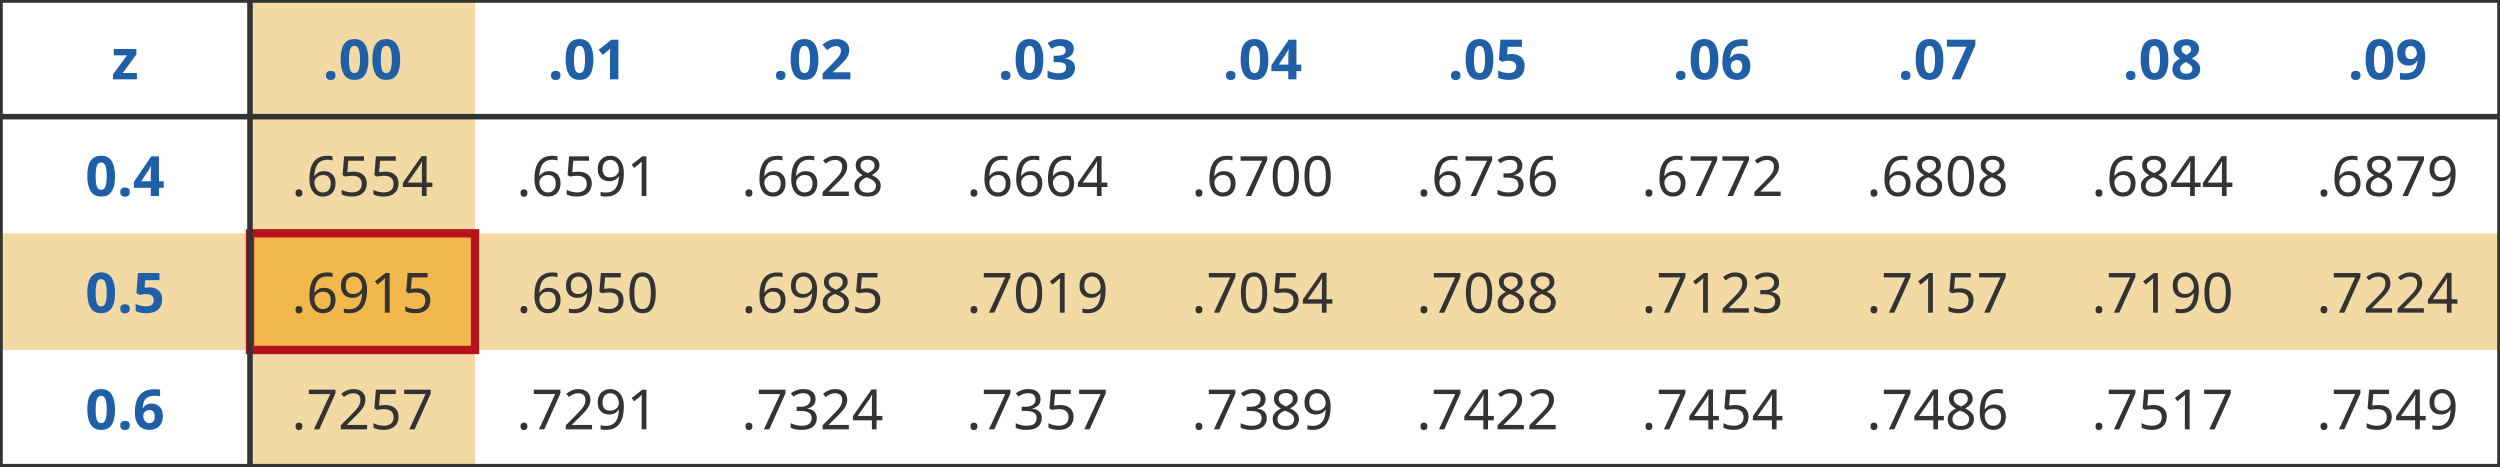
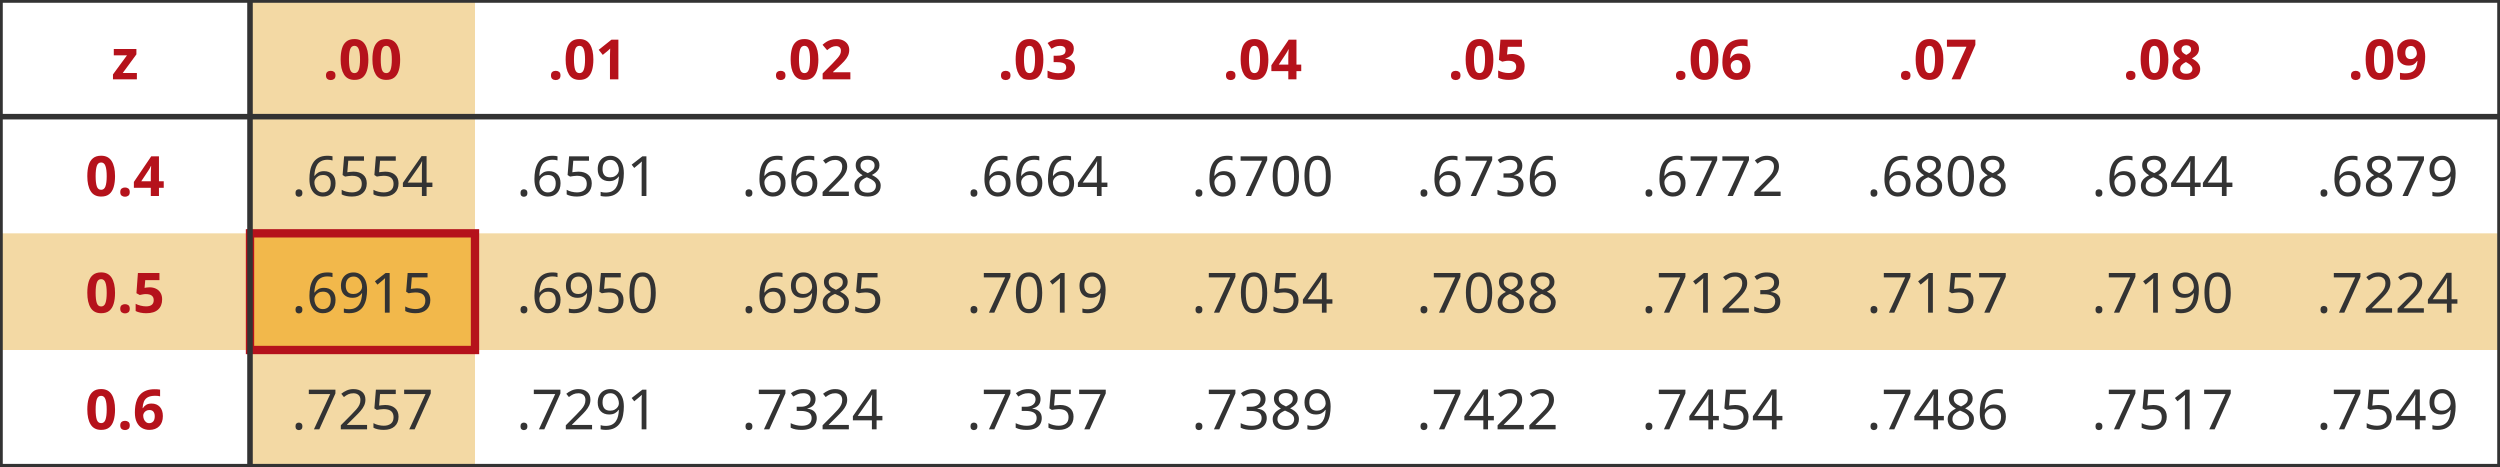
<svg xmlns="http://www.w3.org/2000/svg" viewBox="0 0 900 168" width="900" height="168" font-family="sans-serif">
  <rect width="900" height="168" fill="white" />
  <rect x="0" y="84" width="900" height="42" fill="#f3d9a4" />
  <rect x="90.0" y="0" width="81.0" height="168" fill="#f3d9a4" />
  <rect x="90.0" y="84" width="81.0" height="42" fill="#f2b84b" stroke="#b5121b" stroke-width="3" />
  <rect x="0" y="0" width="900" height="168" fill="none" stroke="#333" stroke-width="2" />
  <line x1="0" y1="42" x2="900" y2="42" stroke="#333" stroke-width="2" />
  <line x1="90" y1="0" x2="90" y2="168" stroke="#333" stroke-width="2" />
-   <text x="45.0" y="28.56" font-size="20" font-weight="bold" text-anchor="middle" fill="#1f5fa8">z</text>
-   <text x="130.5" y="28.56" font-size="20" font-weight="bold" text-anchor="middle" fill="#1f5fa8">.00</text>
-   <text x="211.5" y="28.56" font-size="20" font-weight="bold" text-anchor="middle" fill="#1f5fa8">.01</text>
-   <text x="292.5" y="28.56" font-size="20" font-weight="bold" text-anchor="middle" fill="#1f5fa8">.02</text>
-   <text x="373.5" y="28.56" font-size="20" font-weight="bold" text-anchor="middle" fill="#1f5fa8">.03</text>
-   <text x="454.5" y="28.56" font-size="20" font-weight="bold" text-anchor="middle" fill="#1f5fa8">.04</text>
-   <text x="535.5" y="28.56" font-size="20" font-weight="bold" text-anchor="middle" fill="#1f5fa8">.05</text>
-   <text x="616.5" y="28.56" font-size="20" font-weight="bold" text-anchor="middle" fill="#1f5fa8">.06</text>
-   <text x="697.5" y="28.56" font-size="20" font-weight="bold" text-anchor="middle" fill="#1f5fa8">.07</text>
-   <text x="778.5" y="28.56" font-size="20" font-weight="bold" text-anchor="middle" fill="#1f5fa8">.08</text>
-   <text x="859.5" y="28.56" font-size="20" font-weight="bold" text-anchor="middle" fill="#1f5fa8">.09</text>
-   <text x="45.0" y="70.56" font-size="20" font-weight="bold" text-anchor="middle" fill="#1f5fa8">0.4</text>
+   <text x="45.0" y="28.56" font-size="20" font-weight="bold" text-anchor="middle" fill="#b5121b">z</text>
+   <text x="130.5" y="28.56" font-size="20" font-weight="bold" text-anchor="middle" fill="#b5121b">.00</text>
+   <text x="211.5" y="28.56" font-size="20" font-weight="bold" text-anchor="middle" fill="#b5121b">.01</text>
+   <text x="292.5" y="28.56" font-size="20" font-weight="bold" text-anchor="middle" fill="#b5121b">.02</text>
+   <text x="373.5" y="28.56" font-size="20" font-weight="bold" text-anchor="middle" fill="#b5121b">.03</text>
+   <text x="454.5" y="28.56" font-size="20" font-weight="bold" text-anchor="middle" fill="#b5121b">.04</text>
+   <text x="535.5" y="28.56" font-size="20" font-weight="bold" text-anchor="middle" fill="#b5121b">.05</text>
+   <text x="616.5" y="28.56" font-size="20" font-weight="bold" text-anchor="middle" fill="#b5121b">.06</text>
+   <text x="697.5" y="28.56" font-size="20" font-weight="bold" text-anchor="middle" fill="#b5121b">.07</text>
+   <text x="778.5" y="28.56" font-size="20" font-weight="bold" text-anchor="middle" fill="#b5121b">.08</text>
+   <text x="859.5" y="28.56" font-size="20" font-weight="bold" text-anchor="middle" fill="#b5121b">.09</text>
+   <text x="45.0" y="70.56" font-size="20" font-weight="bold" text-anchor="middle" fill="#b5121b">0.4</text>
  <text x="130.5" y="70.56" font-size="20" text-anchor="middle" fill="#333">.6554</text>
  <text x="211.5" y="70.56" font-size="20" text-anchor="middle" fill="#333">.6591</text>
  <text x="292.5" y="70.56" font-size="20" text-anchor="middle" fill="#333">.6628</text>
  <text x="373.5" y="70.56" font-size="20" text-anchor="middle" fill="#333">.6664</text>
  <text x="454.5" y="70.56" font-size="20" text-anchor="middle" fill="#333">.6700</text>
  <text x="535.5" y="70.56" font-size="20" text-anchor="middle" fill="#333">.6736</text>
  <text x="616.5" y="70.56" font-size="20" text-anchor="middle" fill="#333">.6772</text>
  <text x="697.5" y="70.56" font-size="20" text-anchor="middle" fill="#333">.6808</text>
  <text x="778.5" y="70.56" font-size="20" text-anchor="middle" fill="#333">.6844</text>
  <text x="859.5" y="70.56" font-size="20" text-anchor="middle" fill="#333">.6879</text>
-   <text x="45.0" y="112.56" font-size="20" font-weight="bold" text-anchor="middle" fill="#1f5fa8">0.5</text>
+   <text x="45.0" y="112.56" font-size="20" font-weight="bold" text-anchor="middle" fill="#b5121b">0.5</text>
  <text x="130.5" y="112.56" font-size="20" text-anchor="middle" fill="#333">.6915</text>
  <text x="211.5" y="112.56" font-size="20" text-anchor="middle" fill="#333">.6950</text>
  <text x="292.5" y="112.56" font-size="20" text-anchor="middle" fill="#333">.6985</text>
  <text x="373.5" y="112.56" font-size="20" text-anchor="middle" fill="#333">.7019</text>
  <text x="454.5" y="112.56" font-size="20" text-anchor="middle" fill="#333">.7054</text>
  <text x="535.5" y="112.56" font-size="20" text-anchor="middle" fill="#333">.7088</text>
  <text x="616.5" y="112.56" font-size="20" text-anchor="middle" fill="#333">.7123</text>
  <text x="697.5" y="112.56" font-size="20" text-anchor="middle" fill="#333">.7157</text>
  <text x="778.5" y="112.56" font-size="20" text-anchor="middle" fill="#333">.7190</text>
  <text x="859.5" y="112.56" font-size="20" text-anchor="middle" fill="#333">.7224</text>
-   <text x="45.0" y="154.56" font-size="20" font-weight="bold" text-anchor="middle" fill="#1f5fa8">0.6</text>
+   <text x="45.0" y="154.56" font-size="20" font-weight="bold" text-anchor="middle" fill="#b5121b">0.6</text>
  <text x="130.5" y="154.56" font-size="20" text-anchor="middle" fill="#333">.7257</text>
  <text x="211.5" y="154.56" font-size="20" text-anchor="middle" fill="#333">.7291</text>
  <text x="292.5" y="154.56" font-size="20" text-anchor="middle" fill="#333">.7324</text>
  <text x="373.5" y="154.56" font-size="20" text-anchor="middle" fill="#333">.7357</text>
  <text x="454.5" y="154.56" font-size="20" text-anchor="middle" fill="#333">.7389</text>
  <text x="535.5" y="154.56" font-size="20" text-anchor="middle" fill="#333">.7422</text>
  <text x="616.5" y="154.56" font-size="20" text-anchor="middle" fill="#333">.7454</text>
  <text x="697.5" y="154.56" font-size="20" text-anchor="middle" fill="#333">.7486</text>
  <text x="778.5" y="154.56" font-size="20" text-anchor="middle" fill="#333">.7517</text>
  <text x="859.5" y="154.56" font-size="20" text-anchor="middle" fill="#333">.7549</text>
</svg>
